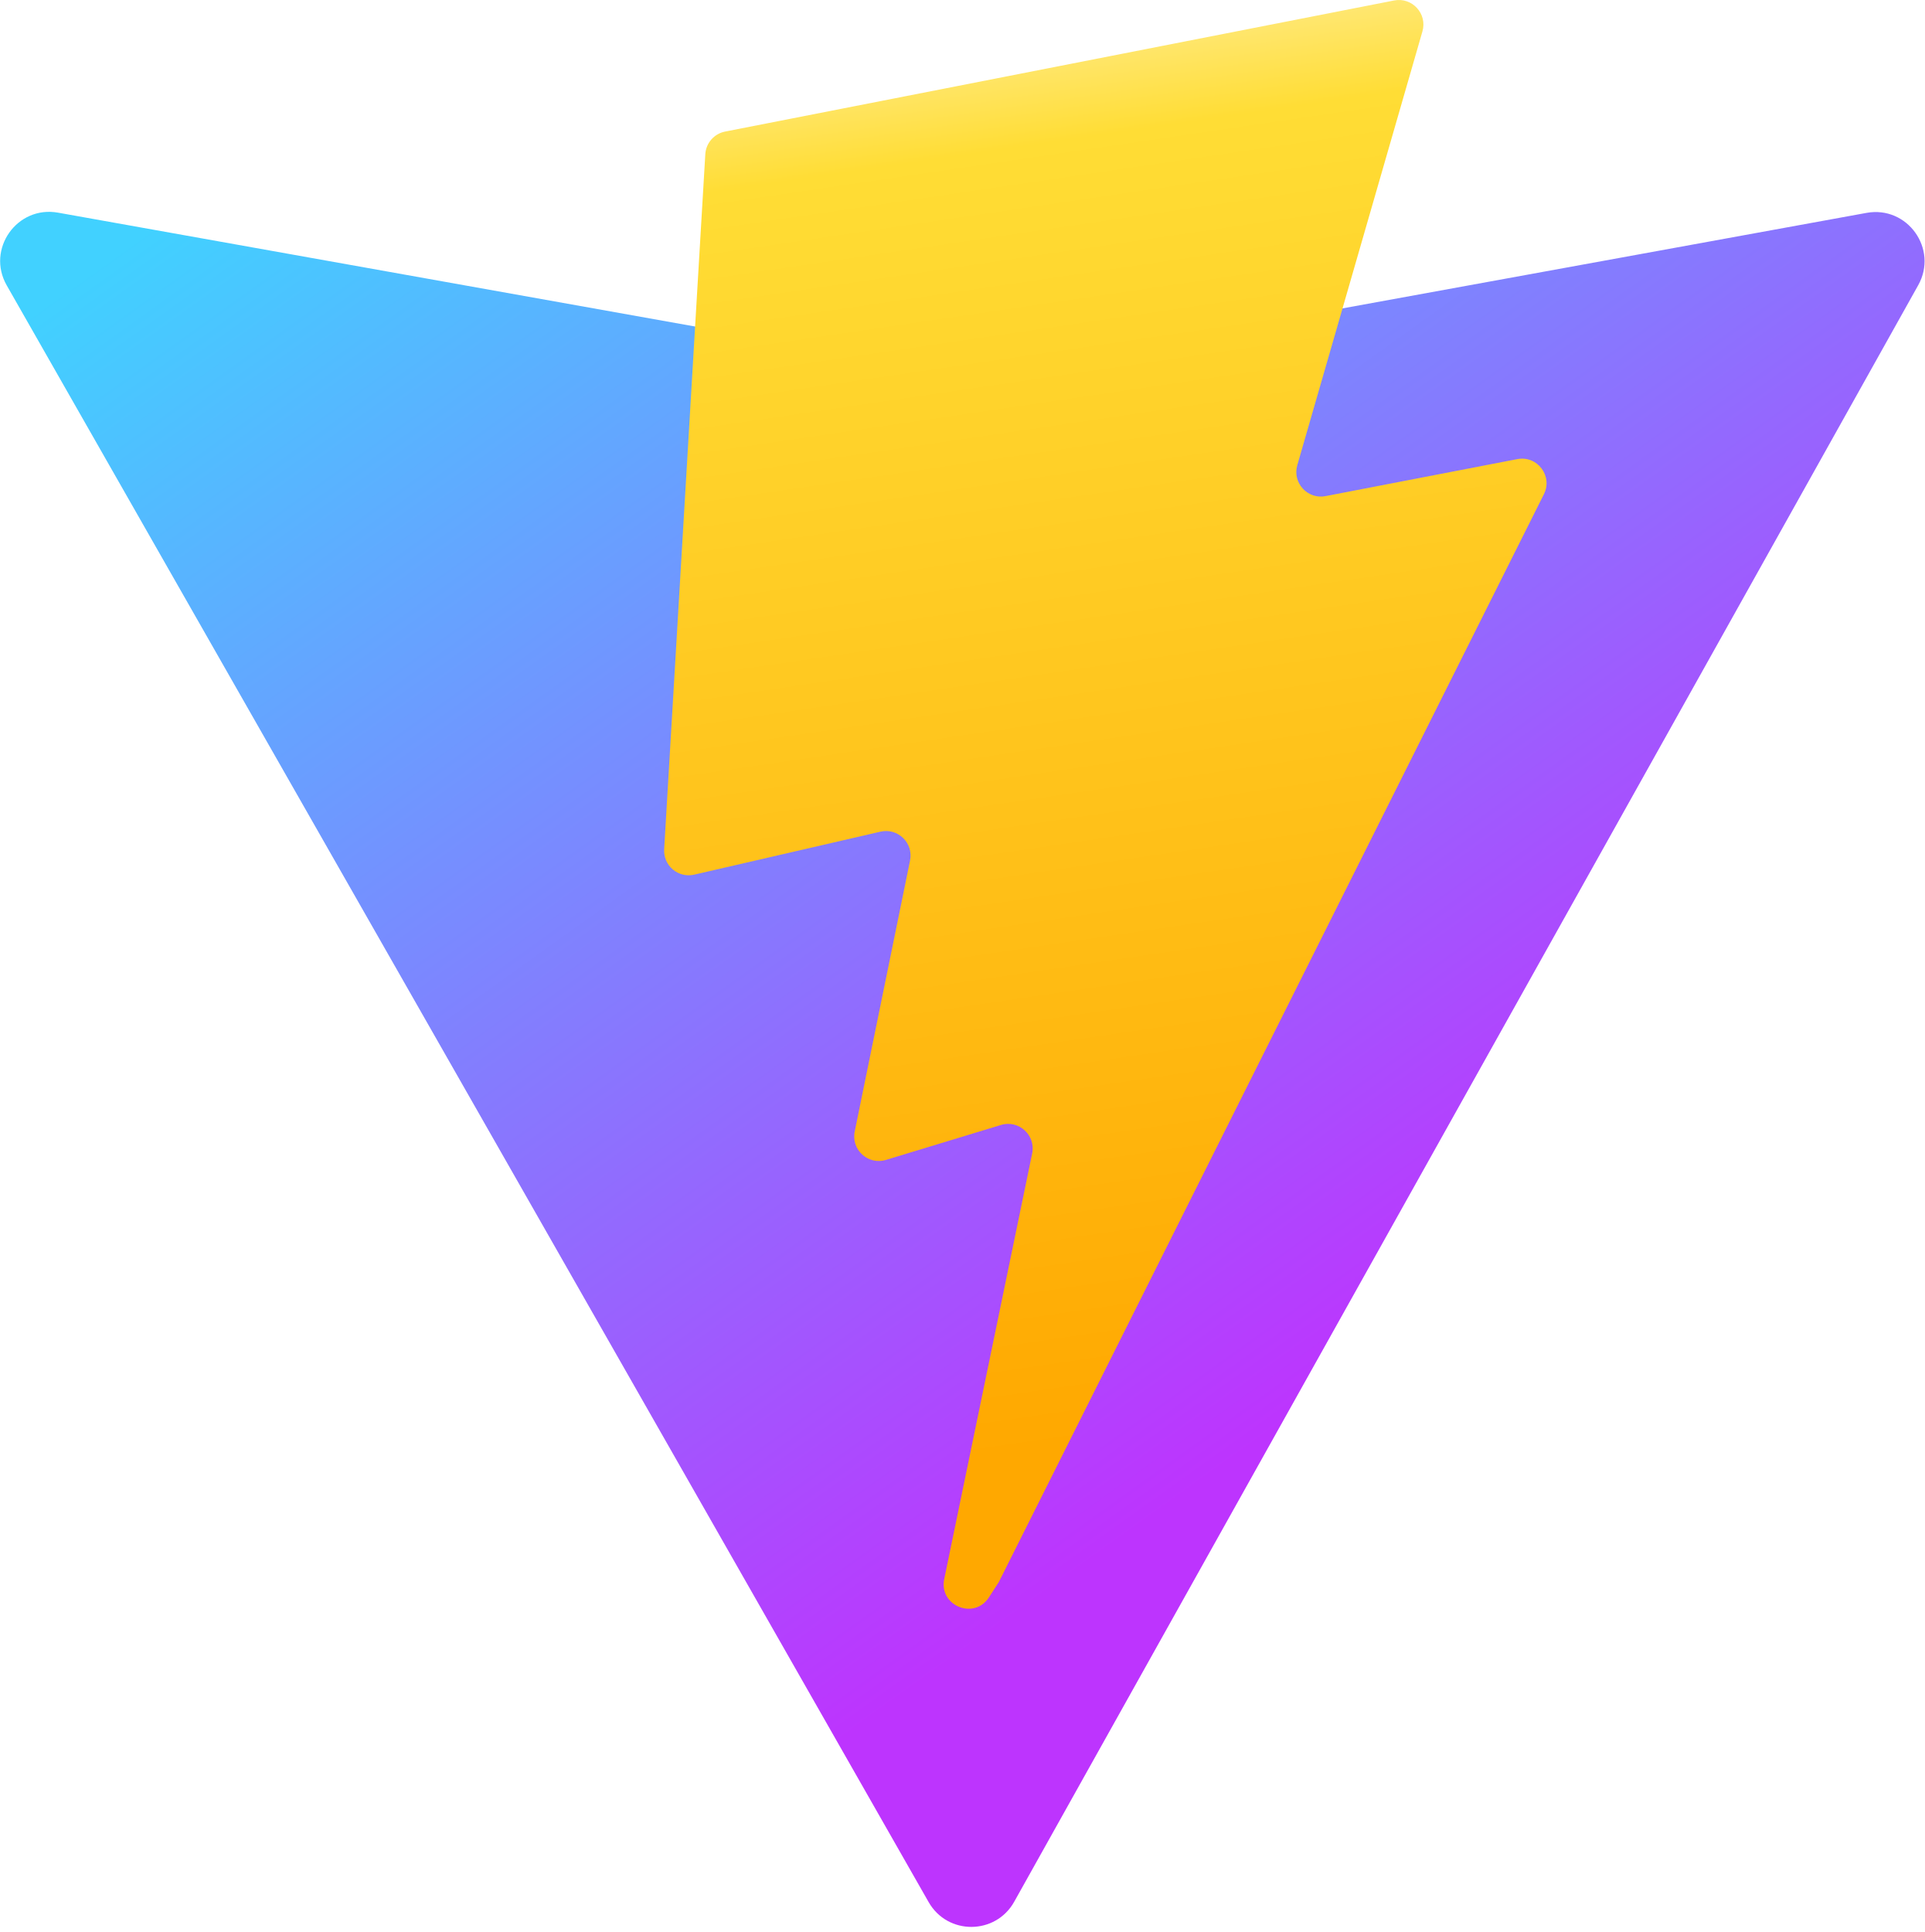
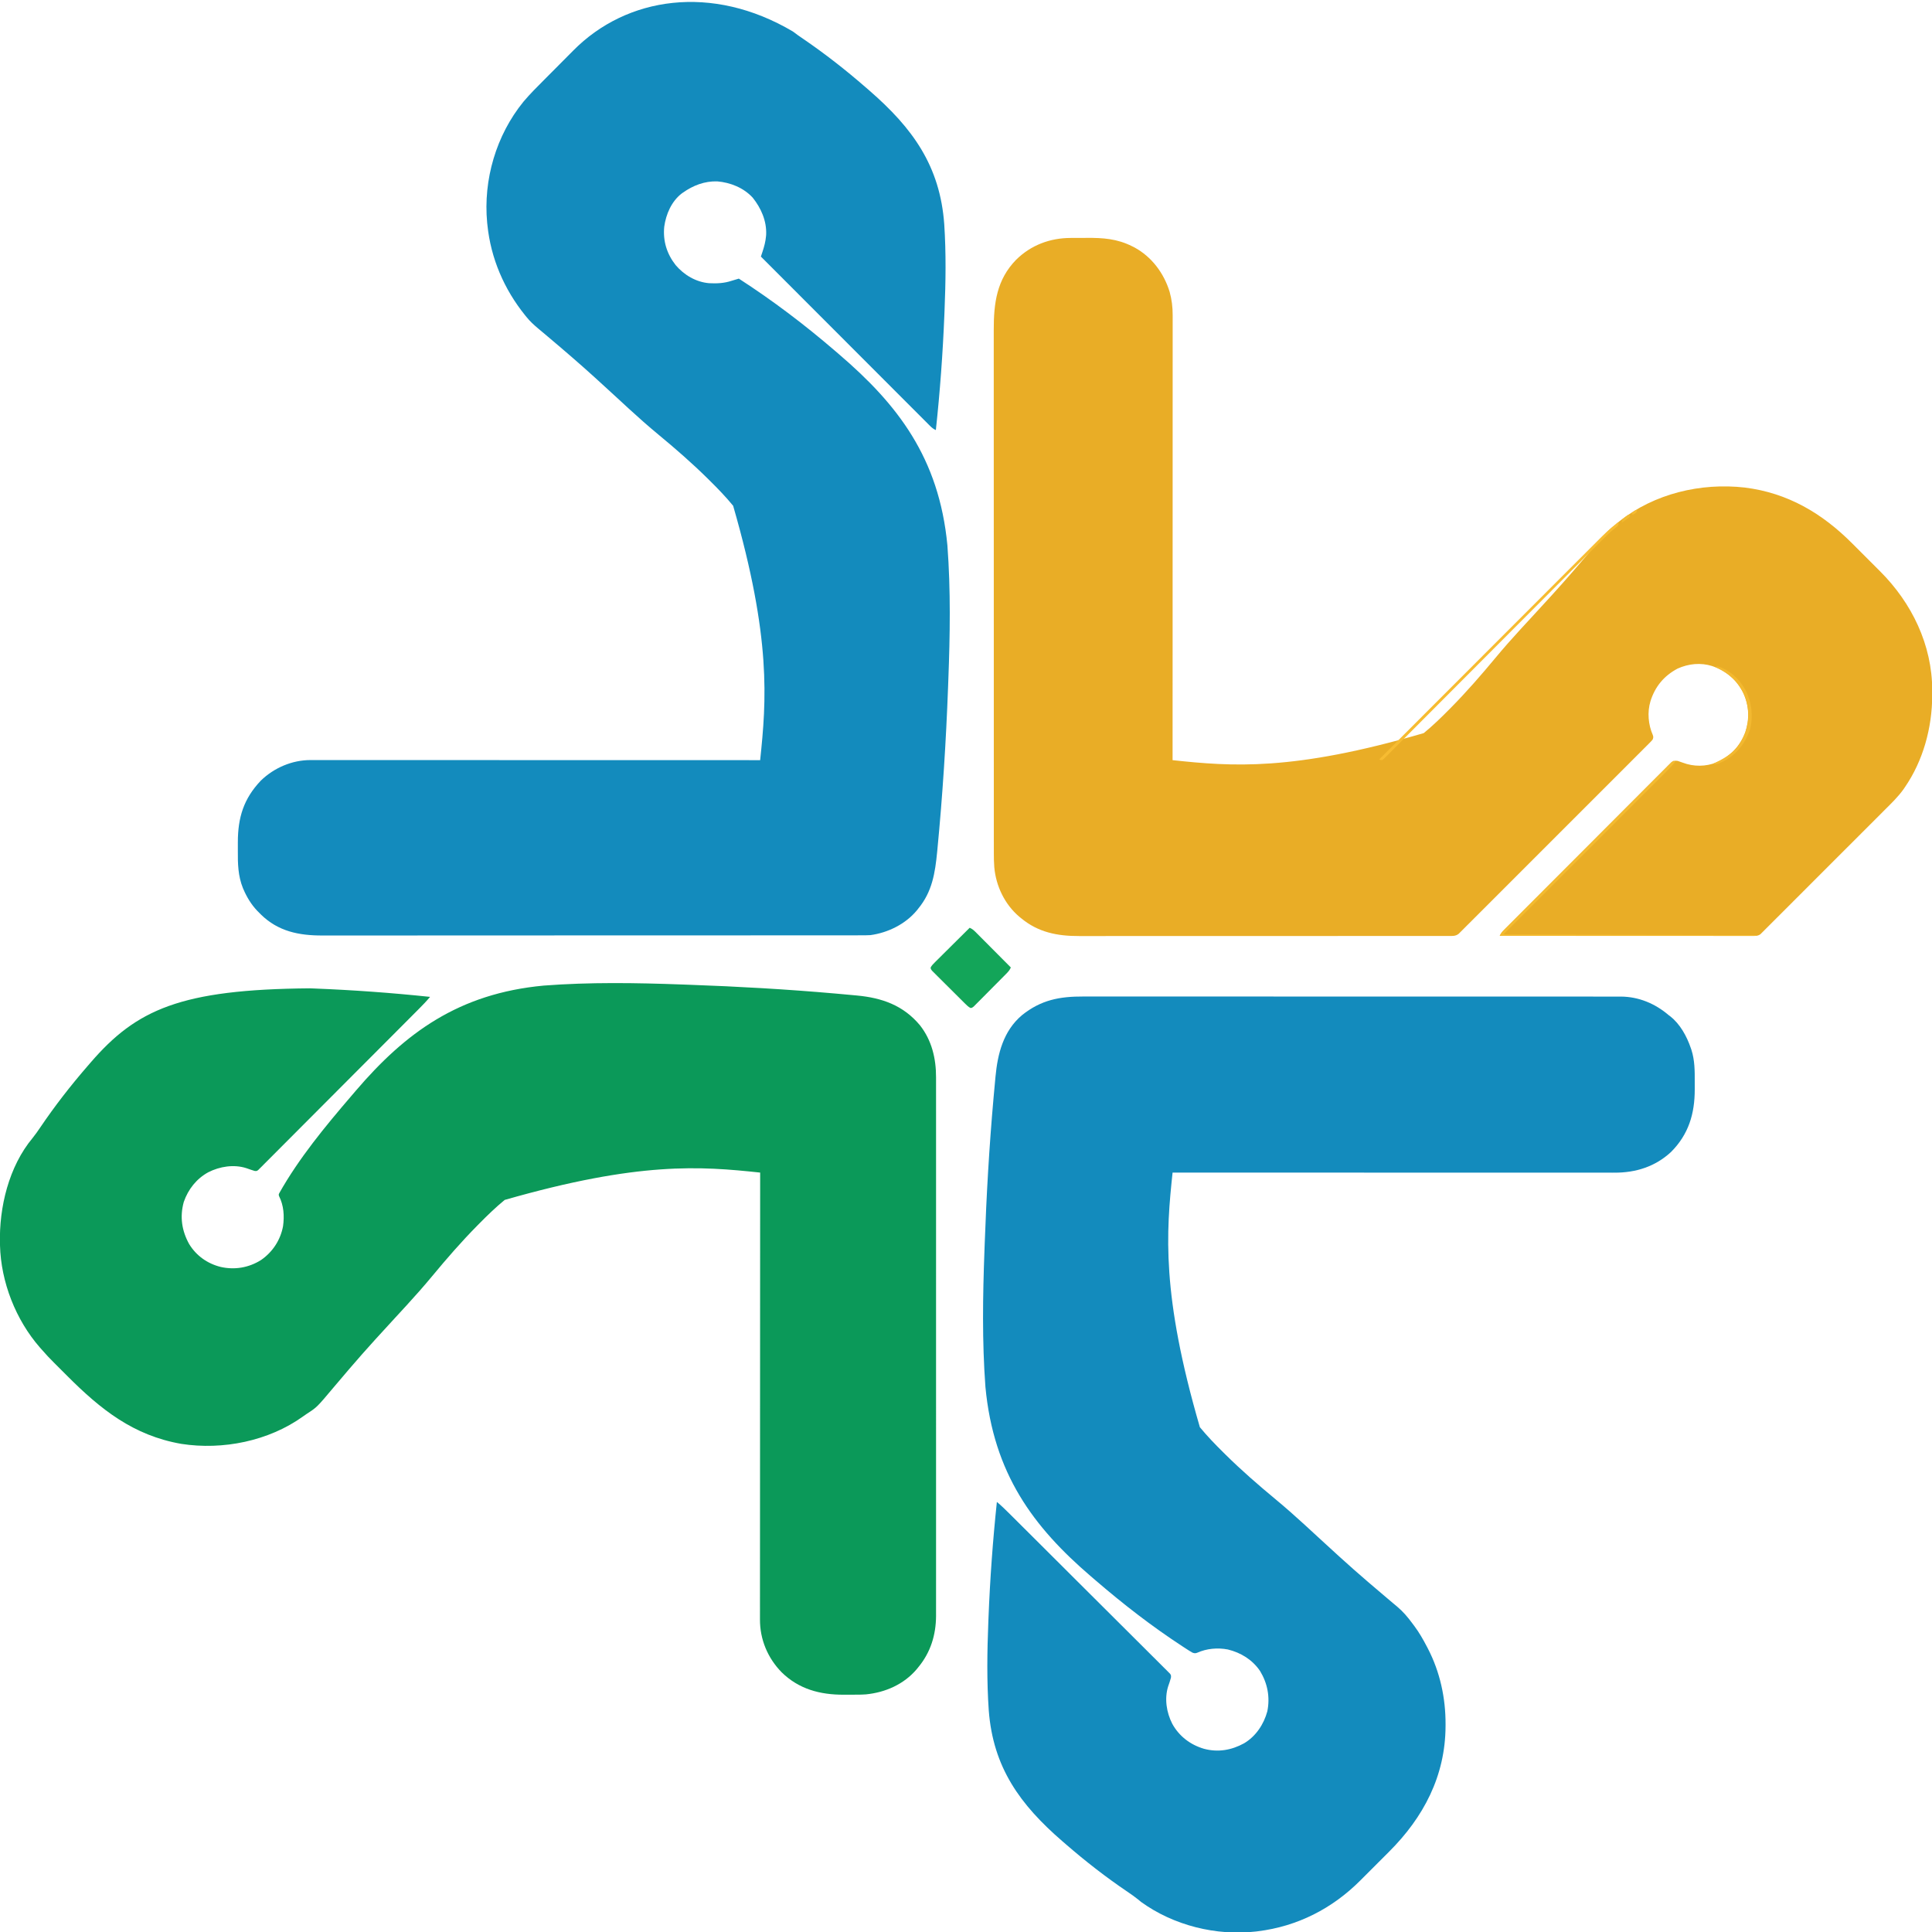
- <svg xmlns="http://www.w3.org/2000/svg" aria-hidden="true" role="img" class="iconify iconify--logos" width="31.88" height="32" preserveAspectRatio="xMidYMid meet" viewBox="0 0 256 257">
-   <defs>
-     <linearGradient id="IconifyId1813088fe1fbc01fb466" x1="-.828%" x2="57.636%" y1="7.652%" y2="78.411%">
-       <stop offset="0%" stop-color="#41D1FF" />
-       <stop offset="100%" stop-color="#BD34FE" />
-     </linearGradient>
-     <linearGradient id="IconifyId1813088fe1fbc01fb467" x1="43.376%" x2="50.316%" y1="2.242%" y2="89.03%">
-       <stop offset="0%" stop-color="#FFEA83" />
-       <stop offset="8.333%" stop-color="#FFDD35" />
-       <stop offset="100%" stop-color="#FFA800" />
-     </linearGradient>
-   </defs>
-   <path fill="url(#IconifyId1813088fe1fbc01fb466)" d="M255.153 37.938L134.897 252.976c-2.483 4.44-8.862 4.466-11.382.048L.875 37.958c-2.746-4.814 1.371-10.646 6.827-9.67l120.385 21.517a6.537 6.537 0 0 0 2.322-.004l117.867-21.483c5.438-.991 9.574 4.796 6.877 9.62Z" />
-   <path fill="url(#IconifyId1813088fe1fbc01fb467)" d="M185.432.063L96.44 17.501a3.268 3.268 0 0 0-2.634 3.014l-5.474 92.456a3.268 3.268 0 0 0 3.997 3.378l24.777-5.718c2.318-.535 4.413 1.507 3.936 3.838l-7.361 36.047c-.495 2.426 1.782 4.5 4.151 3.78l15.304-4.649c2.372-.72 4.652 1.36 4.15 3.788l-11.698 56.621c-.732 3.542 3.979 5.473 5.943 2.437l1.313-2.028l72.516-144.72c1.215-2.423-.88-5.186-3.54-4.672l-25.505 4.922c-2.396.462-4.435-1.77-3.759-4.114l16.646-57.705c.677-2.35-1.37-4.583-3.769-4.113Z" />
+ <svg xmlns="http://www.w3.org/2000/svg" version="1.1" width="2628" height="2628">
+   <path d="M0 0 C1.376 -0.006 2.752 -0.013 4.128 -0.02 C7 -0.032 9.872 -0.036 12.743 -0.035 C15.65 -0.035 18.555 -0.048 21.461 -0.076 C43.894 -0.284 63.247 1.091 83.559 11.336 C85.129 12.121 85.129 12.121 86.73 12.922 C110.203 25.652 126.854 48.041 134.559 73.336 C137.47 83.908 138.711 94.014 138.682 104.941 C138.683 105.99 138.684 107.039 138.685 108.12 C138.688 111.641 138.683 115.163 138.679 118.684 C138.679 121.231 138.68 123.779 138.681 126.327 C138.683 131.869 138.682 137.411 138.678 142.953 C138.672 151.193 138.671 159.434 138.672 167.675 C138.674 181.537 138.67 195.4 138.664 209.262 C138.658 222.988 138.655 236.714 138.653 250.439 C138.653 251.293 138.653 252.146 138.653 253.025 C138.653 257.359 138.653 261.694 138.652 266.028 C138.65 296.726 138.643 327.425 138.634 358.123 C138.625 387.946 138.618 417.769 138.614 447.592 C138.613 448.511 138.613 449.43 138.613 450.378 C138.612 459.609 138.611 468.841 138.609 478.073 C138.607 496.879 138.604 515.686 138.601 534.492 C138.601 535.789 138.601 535.789 138.601 537.112 C138.591 594.854 138.575 652.595 138.559 710.336 C218.702 718.897 301.733 725.723 480.27 673.52 C492.393 663.54 503.624 652.695 514.645 641.523 C515.484 640.675 516.324 639.827 517.189 638.954 C538.507 617.36 558.327 594.604 577.69 571.259 C588.883 557.793 600.441 544.723 612.291 531.833 C613.14 530.91 613.989 529.986 614.863 529.035 C619.131 524.395 623.406 519.762 627.684 515.131 C635.982 506.145 644.241 497.123 652.481 488.083 C653.275 487.212 654.07 486.34 654.888 485.442 C673.985 464.463 692.498 442.982 710.787 421.299 C713.091 418.569 715.401 415.845 717.712 413.121 C719.252 411.298 720.781 409.466 722.309 407.633 C728.138 400.709 734.364 394.86 741.559 389.336 C743.145 388.028 744.729 386.716 746.309 385.398 C794.067 347.71 856.956 332.744 916.934 339.523 C975.376 346.822 1022.12 374.494 1063.047 415.559 C1064.485 416.995 1065.923 418.431 1067.361 419.867 C1070.35 422.853 1073.336 425.843 1076.319 428.835 C1080.115 432.643 1083.921 436.442 1087.729 440.238 C1090.691 443.194 1093.649 446.154 1096.606 449.116 C1098.006 450.517 1099.408 451.918 1100.812 453.317 C1144.093 496.484 1171.694 553.308 1171.888 615.173 C1171.884 616.769 1171.879 618.365 1171.871 619.961 C1171.869 620.789 1171.867 621.618 1171.865 622.472 C1171.683 666.257 1159.604 710.965 1134.559 747.336 C1134.043 748.1 1133.528 748.865 1132.997 749.653 C1125.534 760.157 1116.354 768.962 1107.251 778.032 C1105.393 779.894 1103.536 781.756 1101.68 783.619 C1097.184 788.127 1092.681 792.628 1088.174 797.126 C1084.513 800.781 1080.854 804.438 1077.198 808.098 C1076.676 808.621 1076.154 809.143 1075.616 809.682 C1074.555 810.744 1073.494 811.805 1072.433 812.867 C1062.514 822.795 1052.587 832.712 1042.656 842.627 C1034.135 851.134 1025.622 859.649 1017.115 868.17 C1007.222 878.08 997.323 887.985 987.416 897.883 C986.361 898.937 985.305 899.991 984.25 901.046 C983.731 901.565 983.212 902.083 982.677 902.618 C979.018 906.274 975.362 909.934 971.708 913.595 C966.798 918.515 961.88 923.426 956.956 928.332 C955.148 930.137 953.342 931.944 951.538 933.754 C949.084 936.217 946.62 938.67 944.154 941.121 C943.437 941.846 942.719 942.57 941.98 943.316 C941.319 943.969 940.658 944.622 939.977 945.295 C939.41 945.862 938.842 946.429 938.257 947.014 C934.734 949.756 930.937 949.461 926.616 949.459 C925.392 949.461 924.169 949.463 922.908 949.465 C921.548 949.462 920.188 949.459 918.828 949.456 C917.385 949.457 915.942 949.458 914.499 949.459 C910.529 949.461 906.559 949.457 902.589 949.452 C898.309 949.448 894.03 949.449 889.75 949.45 C882.334 949.45 874.918 949.447 867.502 949.442 C856.78 949.434 846.057 949.431 835.335 949.43 C817.939 949.427 800.544 949.421 783.148 949.411 C766.248 949.402 749.348 949.395 732.448 949.391 C730.886 949.39 730.886 949.39 729.292 949.39 C724.068 949.389 718.843 949.388 713.619 949.386 C670.265 949.376 626.912 949.358 583.559 949.336 C585.018 945.981 586.867 943.774 589.442 941.189 C590.258 940.366 591.073 939.543 591.913 938.695 C592.814 937.796 593.714 936.897 594.642 935.971 C595.605 935.003 596.568 934.034 597.53 933.065 C600.178 930.402 602.831 927.745 605.486 925.089 C608.347 922.224 611.202 919.353 614.059 916.483 C620.305 910.21 626.559 903.944 632.815 897.679 C636.72 893.769 640.623 889.858 644.525 885.946 C655.327 875.12 666.131 864.295 676.941 853.478 C677.633 852.786 678.325 852.093 679.038 851.38 C679.731 850.686 680.425 849.992 681.139 849.277 C682.545 847.871 683.95 846.465 685.355 845.059 C686.053 844.361 686.75 843.664 687.468 842.945 C698.772 831.633 710.062 820.308 721.346 808.977 C732.927 797.349 744.519 785.732 756.122 774.127 C762.638 767.608 769.15 761.085 775.649 754.55 C781.182 748.986 786.724 743.434 792.28 737.894 C795.116 735.066 797.947 732.234 800.764 729.388 C803.343 726.785 805.934 724.195 808.537 721.617 C809.924 720.235 811.297 718.839 812.669 717.442 C813.495 716.629 814.321 715.817 815.171 714.979 C815.879 714.271 816.586 713.562 817.315 712.832 C820.251 710.874 822.091 710.99 825.559 711.336 C827.941 712.062 830.296 712.88 832.621 713.773 C847.29 719.364 863.956 719.297 878.559 713.336 C897.34 704.906 910.19 691.599 917.559 672.336 C923.47 654.416 922.827 636.492 914.988 619.168 C905.827 601.02 891.662 589.065 872.559 582.336 C856.852 577.38 840.459 579.073 825.539 585.758 C807.018 595.565 794.771 610.288 788.559 630.336 C784.11 644.945 785.597 662.115 791.754 676.039 C792.721 678.798 792.589 679.627 791.559 682.336 C789.733 684.537 789.733 684.537 787.292 686.98 C786.366 687.913 785.44 688.847 784.486 689.81 C783.447 690.843 782.407 691.876 781.367 692.909 C780.271 694.008 779.176 695.108 778.081 696.208 C775.065 699.237 772.04 702.256 769.013 705.274 C765.752 708.528 762.501 711.79 759.248 715.051 C752.871 721.441 746.487 727.822 740.1 734.201 C734.91 739.384 729.724 744.569 724.539 749.757 C723.802 750.494 723.065 751.232 722.306 751.992 C720.809 753.489 719.312 754.987 717.815 756.485 C703.767 770.542 689.71 784.589 675.65 798.633 C663.577 810.693 651.512 822.76 639.453 834.833 C625.46 848.842 611.462 862.846 597.457 876.842 C595.965 878.333 594.472 879.825 592.98 881.316 C592.245 882.05 591.511 882.784 590.754 883.54 C585.571 888.721 580.391 893.905 575.213 899.09 C568.905 905.407 562.592 911.718 556.272 918.022 C553.045 921.24 549.821 924.461 546.604 927.689 C543.661 930.64 540.712 933.585 537.756 936.524 C536.686 937.591 535.618 938.661 534.552 939.734 C533.109 941.186 531.656 942.628 530.202 944.07 C529.396 944.875 528.59 945.681 527.76 946.511 C523.39 950.134 518.29 949.478 512.847 949.465 C511.953 949.466 511.06 949.468 510.14 949.47 C507.125 949.475 504.11 949.472 501.096 949.47 C498.921 949.472 496.746 949.474 494.571 949.477 C488.578 949.483 482.584 949.482 476.591 949.481 C470.133 949.481 463.676 949.487 457.218 949.491 C444.557 949.5 431.897 949.502 419.236 949.503 C408.944 949.503 398.651 949.506 388.359 949.509 C385.397 949.51 382.436 949.51 379.474 949.511 C378.369 949.512 378.369 949.512 377.243 949.512 C356.525 949.518 335.806 949.522 315.088 949.522 C314.307 949.522 313.525 949.522 312.72 949.522 C308.759 949.522 304.798 949.521 300.837 949.521 C300.05 949.521 299.264 949.521 298.453 949.521 C296.862 949.521 295.272 949.521 293.681 949.521 C268.948 949.521 244.216 949.528 219.484 949.542 C191.698 949.557 163.912 949.566 136.126 949.565 C133.161 949.565 130.195 949.565 127.23 949.565 C126.5 949.565 125.77 949.565 125.018 949.565 C113.283 949.565 101.548 949.571 89.813 949.58 C78.008 949.588 66.204 949.589 54.399 949.582 C48.008 949.579 41.616 949.579 35.224 949.588 C29.367 949.596 23.51 949.594 17.653 949.586 C15.54 949.584 13.426 949.586 11.313 949.591 C-18.163 949.664 -44.232 944.6 -67.441 925.336 C-68.302 924.639 -69.164 923.941 -70.051 923.223 C-89.806 906.443 -101.669 881.573 -103.967 855.928 C-104.5 849.342 -104.582 842.799 -104.57 836.194 C-104.572 834.919 -104.574 833.644 -104.575 832.33 C-104.58 828.81 -104.579 825.29 -104.576 821.77 C-104.574 817.933 -104.579 814.096 -104.582 810.259 C-104.587 803.54 -104.589 796.821 -104.588 790.103 C-104.586 780.111 -104.59 770.12 -104.595 760.129 C-104.605 741.244 -104.608 722.36 -104.608 703.476 C-104.609 688.892 -104.611 674.307 -104.614 659.723 C-104.615 655.523 -104.616 651.323 -104.617 647.124 C-104.617 646.079 -104.617 645.035 -104.618 643.96 C-104.624 614.596 -104.628 585.232 -104.627 555.868 C-104.627 554.761 -104.627 553.654 -104.627 552.514 C-104.627 546.904 -104.627 541.294 -104.627 535.684 C-104.627 534.57 -104.627 533.456 -104.627 532.308 C-104.627 530.055 -104.627 527.803 -104.627 525.55 C-104.626 490.498 -104.634 455.446 -104.647 420.394 C-104.663 381.003 -104.671 341.613 -104.67 302.222 C-104.67 298.021 -104.67 293.819 -104.67 289.618 C-104.67 288.584 -104.67 287.549 -104.67 286.483 C-104.67 269.847 -104.676 253.211 -104.685 236.575 C-104.694 219.851 -104.694 203.127 -104.688 186.404 C-104.684 176.474 -104.686 166.544 -104.696 156.614 C-104.702 149.973 -104.701 143.333 -104.693 136.693 C-104.69 132.914 -104.689 129.135 -104.697 125.357 C-104.77 88.804 -100.714 56.652 -74.129 29.523 C-53.907 9.678 -28.115 0.049 0 0 Z " fill="#E9AD26" transform="translate(1456.441,323.6641)" />
+   <path d="M0 0 C3.943 0.011 7.885 -0.001 11.828 -0.01 C18.722 -0.023 25.617 -0.021 32.512 -0.01 C42.765 0.008 53.018 0.002 63.271 -0.008 C81.585 -0.025 99.9 -0.019 118.215 -0.004 C134.241 0.009 150.267 0.014 166.293 0.011 C167.357 0.011 168.421 0.011 169.517 0.011 C173.837 0.01 178.157 0.009 182.476 0.009 C222.974 0.002 263.471 0.017 303.969 0.043 C339.935 0.066 375.901 0.072 411.867 0.062 C421.079 0.059 430.291 0.056 439.503 0.054 C440.637 0.054 441.771 0.053 442.94 0.053 C473.011 0.046 503.083 0.052 533.154 0.063 C536.391 0.064 539.627 0.065 542.863 0.066 C545.01 0.067 547.156 0.068 549.303 0.068 C565.319 0.074 581.336 0.073 597.352 0.068 C615.564 0.063 633.776 0.069 651.988 0.089 C662.177 0.1 672.365 0.103 682.553 0.094 C689.363 0.089 696.173 0.094 702.982 0.109 C706.859 0.117 710.736 0.12 714.613 0.11 C718.798 0.1 722.983 0.112 727.168 0.127 C728.359 0.121 729.55 0.114 730.777 0.107 C755.267 0.275 777.512 9.708 795.989 25.508 C796.577 25.951 797.165 26.395 797.77 26.851 C811.333 37.344 820.424 54.113 825.864 70.008 C826.294 71.252 826.294 71.252 826.732 72.522 C831.354 86.858 831.307 101.252 831.25 116.157 C831.239 119.501 831.25 122.844 831.262 126.187 C831.286 159.477 822.988 187.43 798.989 211.508 C777.56 231.39 751.123 239.71 722.201 239.631 C721.156 239.632 720.111 239.633 719.035 239.634 C715.541 239.637 712.047 239.632 708.553 239.628 C706.02 239.628 703.487 239.629 700.954 239.631 C695.45 239.632 689.947 239.631 684.443 239.627 C676.26 239.621 668.076 239.621 659.893 239.621 C646.126 239.623 632.359 239.619 618.592 239.613 C604.963 239.607 591.334 239.604 577.705 239.603 C576.857 239.602 576.009 239.602 575.136 239.602 C570.831 239.602 566.525 239.602 562.22 239.601 C531.733 239.599 501.247 239.593 470.76 239.583 C441.145 239.574 411.53 239.567 381.914 239.563 C380.545 239.562 380.545 239.562 379.148 239.562 C369.978 239.561 360.809 239.56 351.64 239.558 C332.961 239.556 314.283 239.553 295.604 239.55 C294.745 239.55 293.887 239.55 293.002 239.55 C235.664 239.54 178.327 239.525 120.989 239.508 C112.352 320.814 105.453 405.026 158.112 585.863 C168.176 598.095 179.116 609.421 190.387 620.535 C191.243 621.382 192.099 622.228 192.98 623.101 C214.766 644.599 237.728 664.579 261.289 684.094 C274.873 695.368 288.057 707.012 301.059 718.952 C301.99 719.807 302.922 720.662 303.881 721.543 C308.561 725.843 313.234 730.149 317.904 734.459 C326.972 742.825 336.075 751.153 345.197 759.461 C346.077 760.262 346.957 761.064 347.863 761.89 C360.708 773.575 373.717 785.05 386.894 796.358 C387.713 797.061 388.532 797.764 389.376 798.488 C397.08 805.094 404.804 811.676 412.57 818.208 C415.329 820.531 418.08 822.863 420.83 825.197 C422.663 826.746 424.508 828.279 426.355 829.811 C434.406 836.585 440.769 844.046 446.989 852.508 C447.906 853.733 448.825 854.957 449.745 856.18 C456.437 865.109 461.848 874.618 466.989 884.508 C467.374 885.241 467.76 885.973 468.157 886.728 C484.77 918.678 492.471 954.275 492.302 990.133 C492.299 990.961 492.297 991.79 492.295 992.643 C492.014 1060.295 462.353 1116.563 415.329 1163.433 C413.848 1164.916 412.366 1166.399 410.886 1167.882 C407.805 1170.966 404.722 1174.045 401.635 1177.122 C397.706 1181.04 393.786 1184.966 389.869 1188.896 C386.821 1191.951 383.768 1195.001 380.714 1198.051 C379.267 1199.496 377.822 1200.942 376.379 1202.391 C338.219 1240.648 290.835 1264.871 236.989 1271.508 C236.259 1271.602 235.529 1271.696 234.777 1271.793 C180.428 1278.093 122.363 1263.617 77.989 1231.508 C76.636 1230.387 75.284 1229.266 73.933 1228.144 C69.348 1224.465 64.596 1221.128 59.725 1217.84 C30.429 1198.016 2.74 1176.489 -23.968 1153.329 C-25.632 1151.886 -27.299 1150.447 -28.966 1149.009 C-86.523 1099.218 -123.143 1048.697 -129.051 971.124 C-131.844 931.057 -131.242 890.983 -129.636 850.883 C-129.557 848.85 -129.477 846.818 -129.398 844.785 C-127.324 792.21 -123.527 739.832 -118.011 687.508 C-112.177 692.357 -106.799 697.564 -101.431 702.921 C-100.475 703.87 -99.52 704.82 -98.564 705.769 C-95.954 708.364 -93.346 710.962 -90.739 713.561 C-88.499 715.793 -86.258 718.023 -84.016 720.253 C-75.999 728.228 -67.988 736.211 -59.98 744.195 C-59.348 744.825 -58.716 745.455 -58.065 746.104 C-45.512 758.617 -32.963 771.133 -20.419 783.654 C-17.667 786.402 -14.914 789.15 -12.161 791.897 C-11.135 792.922 -11.135 792.922 -10.088 793.967 C1.017 805.05 12.136 816.12 23.26 827.185 C34.683 838.547 46.093 849.922 57.49 861.31 C63.889 867.703 70.294 874.09 76.714 880.462 C82.175 885.882 87.624 891.315 93.058 896.763 C95.832 899.543 98.611 902.317 101.406 905.077 C103.962 907.601 106.502 910.14 109.029 912.693 C110.385 914.054 111.758 915.398 113.131 916.741 C113.926 917.551 114.721 918.36 115.54 919.194 C116.235 919.887 116.93 920.58 117.647 921.295 C118.989 923.508 118.989 923.508 118.763 926.59 C117.688 930.644 116.326 934.556 114.927 938.508 C109.735 955.119 112.721 974.006 120.552 989.258 C129.838 1006.168 145.2 1017.893 163.648 1023.274 C182.696 1028.401 201.055 1025.256 218.223 1015.836 C234.21 1006.387 245.07 990.046 249.864 972.32 C253.754 952.988 250.161 934.3 239.989 917.508 C229.657 902.248 213.942 892.535 196.177 888.203 C182.169 885.565 167.367 886.844 154.329 892.703 C151.565 893.653 150.717 893.429 147.989 892.508 C146.408 891.636 144.862 890.7 143.343 889.725 C142.408 889.126 141.474 888.527 140.511 887.911 C139.487 887.243 138.464 886.576 137.41 885.889 C136.32 885.18 135.23 884.471 134.108 883.741 C92.985 856.857 54.389 826.955 17.139 794.944 C14.747 792.889 12.35 790.84 9.954 788.791 C-68.627 721.425 -122.559 648.846 -133.6 530.954 C-138.174 469.286 -137.199 407.437 -134.909 345.7 C-134.795 342.604 -134.684 339.508 -134.574 336.412 C-132.209 270.232 -128.434 204.181 -122.573 138.214 C-122.47 137.053 -122.366 135.891 -122.26 134.695 C-121.583 127.112 -120.88 119.532 -120.162 111.952 C-120.074 111.008 -119.986 110.064 -119.896 109.091 C-116.956 77.671 -109.156 46.886 -84.011 25.508 C-57.902 4.531 -32.683 -0.13 0 0 Z " fill="#138BBD" transform="translate(1474.011,1355.492)" />
+   <path d="M0 0 C2.033 0.079 4.065 0.159 6.098 0.238 C58.673 2.311 111.051 6.109 163.375 11.625 C158.525 17.46 153.315 22.838 147.955 28.205 C147.005 29.16 146.055 30.116 145.104 31.072 C142.508 33.682 139.908 36.29 137.307 38.897 C135.074 41.137 132.842 43.378 130.611 45.62 C123.268 52.995 115.92 60.365 108.571 67.733 C106.658 69.651 104.745 71.569 102.832 73.486 C90.95 85.399 79.066 97.31 67.176 109.217 C64.428 111.969 61.679 114.722 58.93 117.475 C58.247 118.159 57.564 118.843 56.86 119.548 C45.771 130.654 34.693 141.773 23.621 152.896 C12.251 164.317 0.871 175.727 -10.521 187.126 C-16.917 193.526 -23.307 199.932 -29.685 206.35 C-35.11 211.809 -40.545 217.258 -45.994 222.694 C-48.775 225.469 -51.55 228.249 -54.313 231.042 C-56.84 233.596 -59.38 236.136 -61.932 238.665 C-63.294 240.022 -64.641 241.394 -65.988 242.767 C-66.795 243.562 -67.603 244.357 -68.435 245.176 C-69.128 245.871 -69.822 246.566 -70.536 247.282 C-72.625 248.625 -72.625 248.625 -75.203 248.399 C-76.402 248.016 -76.402 248.016 -77.625 247.625 C-78.594 247.316 -79.564 247.006 -80.562 246.688 C-82.604 245.979 -84.646 245.271 -86.688 244.562 C-103.582 239.171 -122.802 242.285 -138.312 250.188 C-154.278 258.889 -165.698 273.38 -171.629 290.527 C-177.232 310.694 -174.368 329.739 -164.312 347.875 C-154.561 363.812 -139.431 374.516 -121.312 379 C-102.254 383.26 -83.186 380.002 -66.625 369.625 C-50.904 358.798 -40.144 342.5 -36.625 323.625 C-34.682 309.648 -35.598 295.398 -42.051 282.605 C-42.625 280.625 -42.625 280.625 -41.841 278.791 C-15.07 231.119 20.939 187.601 56.388 146.266 C58.431 143.883 60.468 141.495 62.506 139.108 C129.781 60.491 202.345 7.053 317.958 -3.734 C380.596 -8.528 443.456 -7.518 506.173 -5.21 C509.282 -5.096 512.391 -4.986 515.501 -4.876 C581.974 -2.52 648.32 1.241 714.583 7.079 C715.75 7.182 716.917 7.285 718.12 7.39 C724.736 7.976 731.349 8.576 737.961 9.198 C739.923 9.383 741.885 9.565 743.847 9.746 C778.043 12.913 807.04 23.067 829.692 50.203 C845.85 70.662 851.729 95.579 851.627 121.236 C851.63 122.525 851.632 123.814 851.635 125.142 C851.643 128.688 851.639 132.234 851.632 135.78 C851.627 139.65 851.633 143.52 851.638 147.39 C851.646 154.163 851.645 160.935 851.64 167.707 C851.633 177.778 851.637 187.848 851.643 197.919 C851.653 215.908 851.652 233.897 851.647 251.886 C851.642 267.629 851.64 283.371 851.643 299.114 C851.643 300.681 851.643 300.681 851.643 302.28 C851.644 306.522 851.644 310.763 851.645 315.005 C851.651 354.782 851.646 394.559 851.635 434.336 C851.625 469.664 851.626 504.992 851.636 540.319 C851.646 580.024 851.651 619.73 851.645 659.435 C851.644 663.669 851.643 667.902 851.643 672.136 C851.642 673.179 851.642 674.221 851.642 675.295 C851.64 691.027 851.643 706.758 851.648 722.489 C851.653 740.379 851.652 758.269 851.641 776.16 C851.635 786.168 851.635 796.176 851.642 806.184 C851.647 812.874 851.644 819.564 851.635 826.254 C851.631 830.062 851.629 833.871 851.636 837.679 C851.644 841.791 851.636 845.903 851.627 850.014 C851.631 851.184 851.636 852.353 851.641 853.557 C851.523 879.687 844.15 903.414 827.375 923.625 C826.678 924.486 825.98 925.347 825.262 926.234 C807.815 946.775 782.561 957.829 756.101 960.41 C751.844 960.746 747.604 960.787 743.336 960.793 C742.411 960.796 741.487 960.8 740.534 960.803 C738.59 960.808 736.645 960.81 734.701 960.81 C731.778 960.812 728.856 960.831 725.934 960.85 C693.97 960.948 665.005 953.319 641.625 930.375 C622.652 911.041 611.981 885.589 612.129 858.481 C612.127 857.422 612.124 856.363 612.122 855.272 C612.117 851.742 612.126 848.212 612.134 844.682 C612.134 842.119 612.132 839.555 612.129 836.991 C612.125 831.427 612.128 825.863 612.137 820.299 C612.149 812.026 612.149 803.752 612.148 795.479 C612.145 781.559 612.152 767.639 612.164 753.72 C612.175 739.942 612.183 726.164 612.185 712.386 C612.185 711.528 612.186 710.671 612.186 709.788 C612.186 705.434 612.187 701.08 612.188 696.726 C612.192 665.902 612.205 635.078 612.224 604.254 C612.242 574.313 612.257 544.372 612.265 514.431 C612.266 513.046 612.266 513.046 612.266 511.633 C612.269 502.362 612.271 493.09 612.274 483.818 C612.279 464.931 612.284 446.044 612.29 427.158 C612.291 426.289 612.291 425.421 612.291 424.526 C612.31 366.559 612.341 308.592 612.375 250.625 C531.519 242.013 447.941 235.322 264.875 287.824 C252.618 297.91 241.271 308.874 230.137 320.172 C228.864 321.458 228.864 321.458 227.566 322.771 C206.02 344.613 185.997 367.635 166.441 391.257 C155.148 404.87 143.487 418.085 131.53 431.117 C130.673 432.05 129.817 432.983 128.935 433.945 C124.63 438.634 120.318 443.317 116.003 447.996 C107.619 457.089 99.272 466.215 90.946 475.36 C90.142 476.243 89.338 477.125 88.51 478.034 C76.804 490.904 65.315 503.944 53.992 517.151 C53.287 517.972 52.583 518.794 51.857 519.64 C45.236 527.362 38.638 535.102 32.098 542.893 C9.465 569.826 9.465 569.826 -3.885 578.488 C-5.78 579.726 -7.618 581.027 -9.455 582.348 C-56.02 615.801 -118.564 628.407 -174.895 619.664 C-240.327 608.293 -284.783 572.693 -330.383 526.998 C-333.156 524.219 -335.934 521.444 -338.713 518.671 C-340.886 516.502 -343.057 514.33 -345.227 512.157 C-346.25 511.133 -347.274 510.109 -348.299 509.087 C-353.96 503.436 -359.439 497.714 -364.625 491.625 C-365.512 490.626 -366.402 489.628 -367.293 488.633 C-400.182 451.002 -420.335 399.607 -421.625 349.625 C-421.645 348.912 -421.666 348.198 -421.687 347.463 C-422.937 297.762 -409.655 242.403 -377.215 203.497 C-373.548 198.939 -370.229 194.209 -366.957 189.361 C-347.133 160.065 -325.606 132.376 -302.446 105.668 C-301.004 104.004 -299.565 102.337 -298.126 100.67 C-236.085 28.952 -176.401 1.389 0 0 Z " fill="#0B9959" transform="translate(421.625,1344.375)" />
+   <path d="M0 0 C4.419 3.458 9.003 6.622 13.642 9.774 C43.421 30.083 71.57 52.114 98.75 75.755 C100.442 77.226 102.137 78.694 103.833 80.162 C162.783 131.312 200.171 182.839 205.817 262.47 C208.36 301.458 207.791 340.407 206.197 379.418 C206.116 381.443 206.035 383.468 205.955 385.493 C203.848 437.853 199.992 490.007 194.384 542.105 C191.021 540.644 188.821 538.791 186.237 536.205 C185.414 535.386 184.591 534.567 183.743 533.723 C182.844 532.818 181.946 531.913 181.019 530.981 C180.051 530.014 179.083 529.047 178.114 528.08 C175.45 525.421 172.793 522.756 170.137 520.09 C167.272 517.217 164.401 514.349 161.532 511.481 C156.56 506.51 151.591 501.535 146.625 496.558 C139.445 489.362 132.26 482.171 125.073 474.982 C113.414 463.318 101.759 451.65 90.107 439.979 C78.787 428.641 67.465 417.304 56.14 405.971 C55.442 405.273 54.744 404.574 54.025 403.855 C50.524 400.351 47.023 396.847 43.521 393.343 C14.469 364.27 -14.576 335.19 -43.616 306.105 C-43.41 305.49 -43.204 304.876 -42.992 304.242 C-42.722 303.434 -42.451 302.626 -42.173 301.793 C-41.905 300.993 -41.637 300.192 -41.361 299.367 C-39.055 292.368 -37.209 285.46 -36.616 278.105 C-36.563 277.468 -36.51 276.832 -36.456 276.176 C-35.651 257.632 -43.371 240.221 -54.741 225.98 C-67.106 212.511 -85.054 205.329 -102.964 203.824 C-120.208 203.321 -135.69 209.275 -149.616 219.105 C-150.569 219.778 -150.569 219.778 -151.542 220.465 C-165.319 231.233 -172.734 248.57 -175.085 265.476 C-176.99 284.902 -171.574 302.45 -159.553 317.726 C-148.057 331.215 -131.957 340.799 -114.082 342.321 C-103.554 342.855 -93.684 342.443 -83.616 339.105 C-81.891 338.582 -80.164 338.062 -78.437 337.546 C-77.535 337.276 -76.632 337.006 -75.703 336.728 C-74.67 336.42 -74.67 336.42 -73.616 336.105 C-27.323 366 16.19 399.019 57.96 434.958 C59.573 436.345 61.186 437.73 62.802 439.114 C142.167 507.098 198.76 579.703 210.083 698.903 C214.667 759.894 213.676 821.068 211.346 882.128 C211.23 885.187 211.117 888.247 211.005 891.307 C208.278 965.384 203.556 1039.233 196.428 1113.022 C196.293 1114.422 196.293 1114.422 196.156 1115.85 C193.358 1144.702 189.368 1170.108 170.384 1193.105 C169.772 1193.881 169.159 1194.657 168.529 1195.457 C153.039 1214.15 129.194 1225.856 105.384 1229.105 C100.928 1229.374 96.485 1229.378 92.021 1229.363 C90.71 1229.366 89.399 1229.37 88.049 1229.373 C84.423 1229.383 80.797 1229.38 77.171 1229.375 C73.222 1229.371 69.272 1229.38 65.322 1229.386 C58.404 1229.397 51.486 1229.4 44.568 1229.397 C34.28 1229.394 23.992 1229.403 13.704 1229.413 C-5.741 1229.433 -25.186 1229.438 -44.63 1229.439 C-59.648 1229.44 -74.665 1229.444 -89.682 1229.451 C-94.006 1229.453 -98.329 1229.454 -102.653 1229.456 C-103.728 1229.457 -104.803 1229.457 -105.91 1229.457 C-136.143 1229.47 -166.375 1229.478 -196.607 1229.477 C-197.747 1229.477 -198.887 1229.477 -200.061 1229.477 C-205.838 1229.477 -211.614 1229.476 -217.391 1229.476 C-218.538 1229.476 -219.685 1229.476 -220.867 1229.476 C-223.187 1229.476 -225.507 1229.476 -227.827 1229.476 C-263.919 1229.475 -300.011 1229.49 -336.104 1229.517 C-376.659 1229.548 -417.215 1229.565 -457.77 1229.563 C-462.096 1229.563 -466.421 1229.563 -470.747 1229.563 C-471.812 1229.563 -472.877 1229.563 -473.974 1229.563 C-491.104 1229.563 -508.234 1229.575 -525.364 1229.593 C-542.584 1229.609 -559.804 1229.611 -577.024 1229.598 C-587.25 1229.591 -597.475 1229.595 -607.701 1229.614 C-614.538 1229.626 -621.376 1229.624 -628.213 1229.609 C-632.104 1229.601 -635.995 1229.6 -639.886 1229.616 C-671.827 1229.741 -700.28 1224.074 -723.753 1201.004 C-724.709 1200.04 -725.664 1199.074 -726.616 1198.105 C-727.739 1196.98 -727.739 1196.98 -728.885 1195.832 C-736.847 1187.383 -742.889 1177.498 -747.428 1166.855 C-747.827 1165.947 -747.827 1165.947 -748.233 1165.021 C-754.86 1148.549 -755.224 1131.949 -755.083 1114.419 C-755.053 1110.48 -755.062 1106.544 -755.075 1102.605 C-755.048 1069.188 -747.181 1043.502 -723.866 1018.98 C-705.887 1001.499 -681.218 990.915 -656.164 990.982 C-654.578 990.98 -654.578 990.98 -652.96 990.979 C-649.401 990.976 -645.841 990.981 -642.281 990.985 C-639.71 990.985 -637.139 990.984 -634.568 990.982 C-628.97 990.98 -623.372 990.982 -617.773 990.986 C-609.449 990.992 -601.124 990.992 -592.799 990.992 C-578.796 990.99 -564.793 990.994 -550.79 991 C-536.923 991.005 -523.056 991.009 -509.189 991.01 C-508.328 991.01 -507.466 991.011 -506.578 991.011 C-502.201 991.011 -497.824 991.011 -493.447 991.012 C-462.436 991.014 -431.426 991.02 -400.416 991.03 C-370.289 991.039 -340.161 991.046 -310.033 991.05 C-308.641 991.051 -308.641 991.051 -307.22 991.051 C-297.895 991.052 -288.571 991.053 -279.246 991.055 C-260.251 991.057 -241.256 991.06 -222.261 991.063 C-220.95 991.063 -220.95 991.063 -219.614 991.063 C-161.281 991.073 -102.949 991.088 -44.616 991.105 C-36.085 909.758 -29.243 825.552 -81.356 645.094 C-91.303 632.97 -102.124 621.749 -113.28 610.742 C-114.126 609.904 -114.972 609.066 -115.844 608.203 C-137.365 586.953 -160.062 567.226 -183.361 547.962 C-196.803 536.822 -209.841 525.31 -222.697 513.5 C-223.618 512.653 -224.54 511.806 -225.49 510.934 C-230.12 506.678 -234.744 502.416 -239.365 498.15 C-248.325 489.881 -257.324 481.654 -266.341 473.448 C-267.211 472.657 -268.08 471.866 -268.975 471.051 C-289.903 452.03 -311.343 433.612 -332.968 415.39 C-335.033 413.65 -337.097 411.908 -339.16 410.166 C-341.635 408.077 -344.116 405.997 -346.603 403.923 C-352.445 399.024 -357.853 394.076 -362.616 388.105 C-363.157 387.44 -363.698 386.774 -364.255 386.088 C-392.881 350.653 -411.009 308.529 -415.616 263.105 C-415.727 262.095 -415.838 261.084 -415.952 260.043 C-421.472 201.556 -403.701 141.034 -366.585 95.444 C-357.669 84.853 -347.803 75.101 -338.046 65.297 C-337.316 64.563 -336.586 63.829 -335.834 63.072 C-331.972 59.19 -328.107 55.311 -324.24 51.434 C-320.295 47.478 -316.362 43.511 -312.432 39.541 C-309.362 36.444 -306.283 33.357 -303.201 30.272 C-301.749 28.815 -300.301 27.355 -298.856 25.891 C-226.445 -47.403 -110.038 -65.143 0 0 Z " fill="#138BBD" transform="translate(1078.616,42.89474)" />
+   <path d="M0 0 C3.865 1.588 6.301 4.059 9.228 7 C9.735 7.508 10.243 8.015 10.766 8.538 C12.437 10.211 14.102 11.891 15.766 13.57 C16.925 14.734 18.085 15.897 19.246 17.059 C22.295 20.116 25.338 23.179 28.38 26.243 C31.487 29.37 34.599 32.491 37.711 35.613 C43.813 41.737 49.908 47.866 56 54 C54.421 57.8 52.03 60.242 49.155 63.152 C48.663 63.651 48.172 64.151 47.666 64.666 C46.046 66.31 44.418 67.946 42.789 69.582 C41.658 70.722 40.527 71.862 39.396 73.002 C37.028 75.387 34.655 77.768 32.279 80.146 C29.232 83.199 26.201 86.268 23.174 89.341 C20.845 91.699 18.506 94.046 16.163 96.389 C15.04 97.516 13.921 98.648 12.807 99.783 C11.251 101.366 9.68 102.932 8.104 104.495 C7.213 105.392 6.322 106.288 5.404 107.211 C3 109 3 109 1.009 109.083 C-1.882 107.524 -3.91 105.489 -6.243 103.177 C-6.753 102.676 -7.262 102.175 -7.787 101.659 C-9.466 100.003 -11.134 98.336 -12.801 96.668 C-13.963 95.513 -15.126 94.358 -16.288 93.203 C-18.722 90.783 -21.15 88.357 -23.573 85.927 C-26.685 82.81 -29.815 79.711 -32.95 76.617 C-35.354 74.238 -37.747 71.848 -40.137 69.454 C-41.287 68.306 -42.44 67.162 -43.598 66.023 C-45.212 64.431 -46.809 62.824 -48.404 61.212 C-49.317 60.3 -50.231 59.388 -51.173 58.448 C-53 56 -53 56 -53.093 54.001 C-51.513 51.108 -49.453 49.095 -47.113 46.772 C-46.606 46.265 -46.098 45.757 -45.576 45.234 C-43.9 43.56 -42.214 41.897 -40.527 40.234 C-39.362 39.075 -38.198 37.915 -37.034 36.754 C-33.971 33.703 -30.9 30.66 -27.826 27.62 C-24.691 24.515 -21.563 21.402 -18.436 18.289 C-12.299 12.184 -6.152 6.089 0 0 Z " fill="#13A559" transform="translate(1319,1262)" />
+   <path d="M0 0 C0.99 0.33 1.98 0.66 3 1 C-1.831 6.816 -7.024 12.162 -12.377 17.498 C-13.321 18.442 -14.264 19.386 -15.207 20.33 C-17.79 22.915 -20.376 25.497 -22.962 28.078 C-25.797 30.909 -28.629 33.742 -31.461 36.575 C-36.955 42.069 -42.451 47.561 -47.948 53.052 C-54.309 59.405 -60.667 65.762 -67.025 72.119 C-83.805 88.895 -100.59 105.666 -117.375 122.438 C-154.871 159.913 -192.368 197.389 -231 236 C-117.48 236.33 -3.96 236.66 113 237 C113 237.33 113 237.66 113 238 C-2.17 238 -117.34 238 -236 238 C-234.195 234.39 -232.878 232.629 -230.099 229.853 C-228.871 228.619 -228.871 228.619 -227.617 227.359 C-226.26 226.011 -226.26 226.011 -224.876 224.635 C-223.909 223.667 -222.942 222.699 -221.975 221.729 C-219.316 219.066 -216.651 216.409 -213.985 213.753 C-211.111 210.888 -208.244 208.017 -205.375 205.147 C-200.404 200.175 -195.43 195.207 -190.453 190.241 C-183.257 183.061 -176.066 175.876 -168.877 168.689 C-157.213 157.03 -145.545 145.375 -133.874 133.723 C-122.535 122.403 -111.199 111.081 -99.866 99.756 C-98.818 98.709 -98.818 98.709 -97.749 97.641 C-94.245 94.14 -90.742 90.639 -87.238 87.137 C-58.165 58.085 -29.085 29.04 0 0 Z " fill="#F4BB30" transform="translate(2276,1035)" />
+   <path d="M0 0 C0.66 0.33 1.32 0.66 2 1 C0.76 4.719 -0.659 5.514 -3.746 7.884 C-10.667 13.418 -16.83 19.573 -23.065 25.858 C-24.35 27.145 -25.635 28.433 -26.921 29.719 C-30.427 33.231 -33.927 36.749 -37.426 40.268 C-41.211 44.071 -45.001 47.868 -48.79 51.666 C-55.347 58.239 -61.9 64.815 -68.452 71.393 C-78.801 81.784 -89.16 92.166 -99.521 102.546 C-103.068 106.1 -106.615 109.654 -110.162 113.208 C-111.048 114.096 -111.934 114.984 -112.847 115.898 C-122.919 125.991 -132.988 136.085 -143.056 146.18 C-143.976 147.102 -144.896 148.025 -145.844 148.975 C-160.782 163.954 -175.715 178.938 -190.647 193.924 C-205.979 209.312 -221.321 224.69 -236.671 240.06 C-246.14 249.542 -255.6 259.032 -265.051 268.532 C-271.517 275.03 -277.991 281.519 -284.473 288.002 C-288.217 291.746 -291.956 295.495 -295.685 299.254 C-299.093 302.69 -302.512 306.115 -305.941 309.53 C-307.184 310.772 -308.423 312.019 -309.657 313.27 C-311.326 314.961 -313.009 316.635 -314.697 318.307 C-315.423 319.053 -315.423 319.053 -316.163 319.814 C-317.528 321.147 -317.528 321.147 -320 323 C-322.331 322.793 -322.331 322.793 -324 322 C-284.574 282.528 -245.142 243.061 -205.703 203.601 C-201.046 198.941 -196.388 194.281 -191.731 189.621 C-190.804 188.693 -189.876 187.765 -188.921 186.81 C-173.914 171.793 -158.91 156.774 -143.907 141.753 C-128.51 126.337 -113.109 110.925 -97.704 95.516 C-88.201 86.01 -78.701 76.501 -69.204 66.989 C-62.69 60.463 -56.171 53.942 -49.65 47.423 C-45.889 43.663 -42.13 39.902 -38.375 36.137 C-34.933 32.684 -31.486 29.237 -28.035 25.793 C-26.792 24.551 -25.551 23.307 -24.312 22.062 C-17.845 15.565 -11.336 9.406 -4.14 3.711 C-1.955 2.029 -1.955 2.029 0 0 Z " fill="#F7BC31" transform="translate(2200,711)" />
+   <path d="M0 0 C17.229 4.802 30.401 16.898 39.066 32.254 C47.589 48.186 49.796 66.767 46 84.5 C39.93 103.698 28.045 119.651 10.043 129.145 C8.7 129.814 7.352 130.475 6 131.125 C5.365 131.433 4.73 131.741 4.075 132.058 C0.561 133.646 -1.347 134.159 -5 133 C-3.938 132.492 -2.876 131.984 -1.781 131.461 C5.646 127.861 12.669 124.372 19 119 C19.802 118.395 20.604 117.791 21.43 117.168 C34.219 106.38 41.537 88.389 43 72 C44.291 53.104 37.889 34.383 25.492 20.113 C18.042 12.334 9.776 6.491 0 2 C0 1.34 0 0.68 0 0 Z " fill="#F3B930" transform="translate(2335,906)" />
+   <path d="M0 0 C0.66 0.33 1.32 0.66 2 1 C2 1.66 2 2.32 2 3 C0.218 4.441 -1.627 5.805 -3.5 7.125 C-5.031 8.212 -5.031 8.212 -6.594 9.32 C-7.388 9.875 -8.182 10.429 -9 11 C-9 8 -9 8 -6.75 5.5 C-4.565 3.513 -2.411 1.697 0 0 Z " fill="#F1B92E" transform="translate(2215,700)" />
+   <path d="M0 0 C-1 3 -1 3 -3.438 4.75 C-4.706 5.369 -4.706 5.369 -6 6 C-6.66 5.67 -7.32 5.34 -8 5 C-3.161 0 -3.161 0 0 0 Z " fill="#F6BB30" transform="translate(2227,694)" />
</svg>
